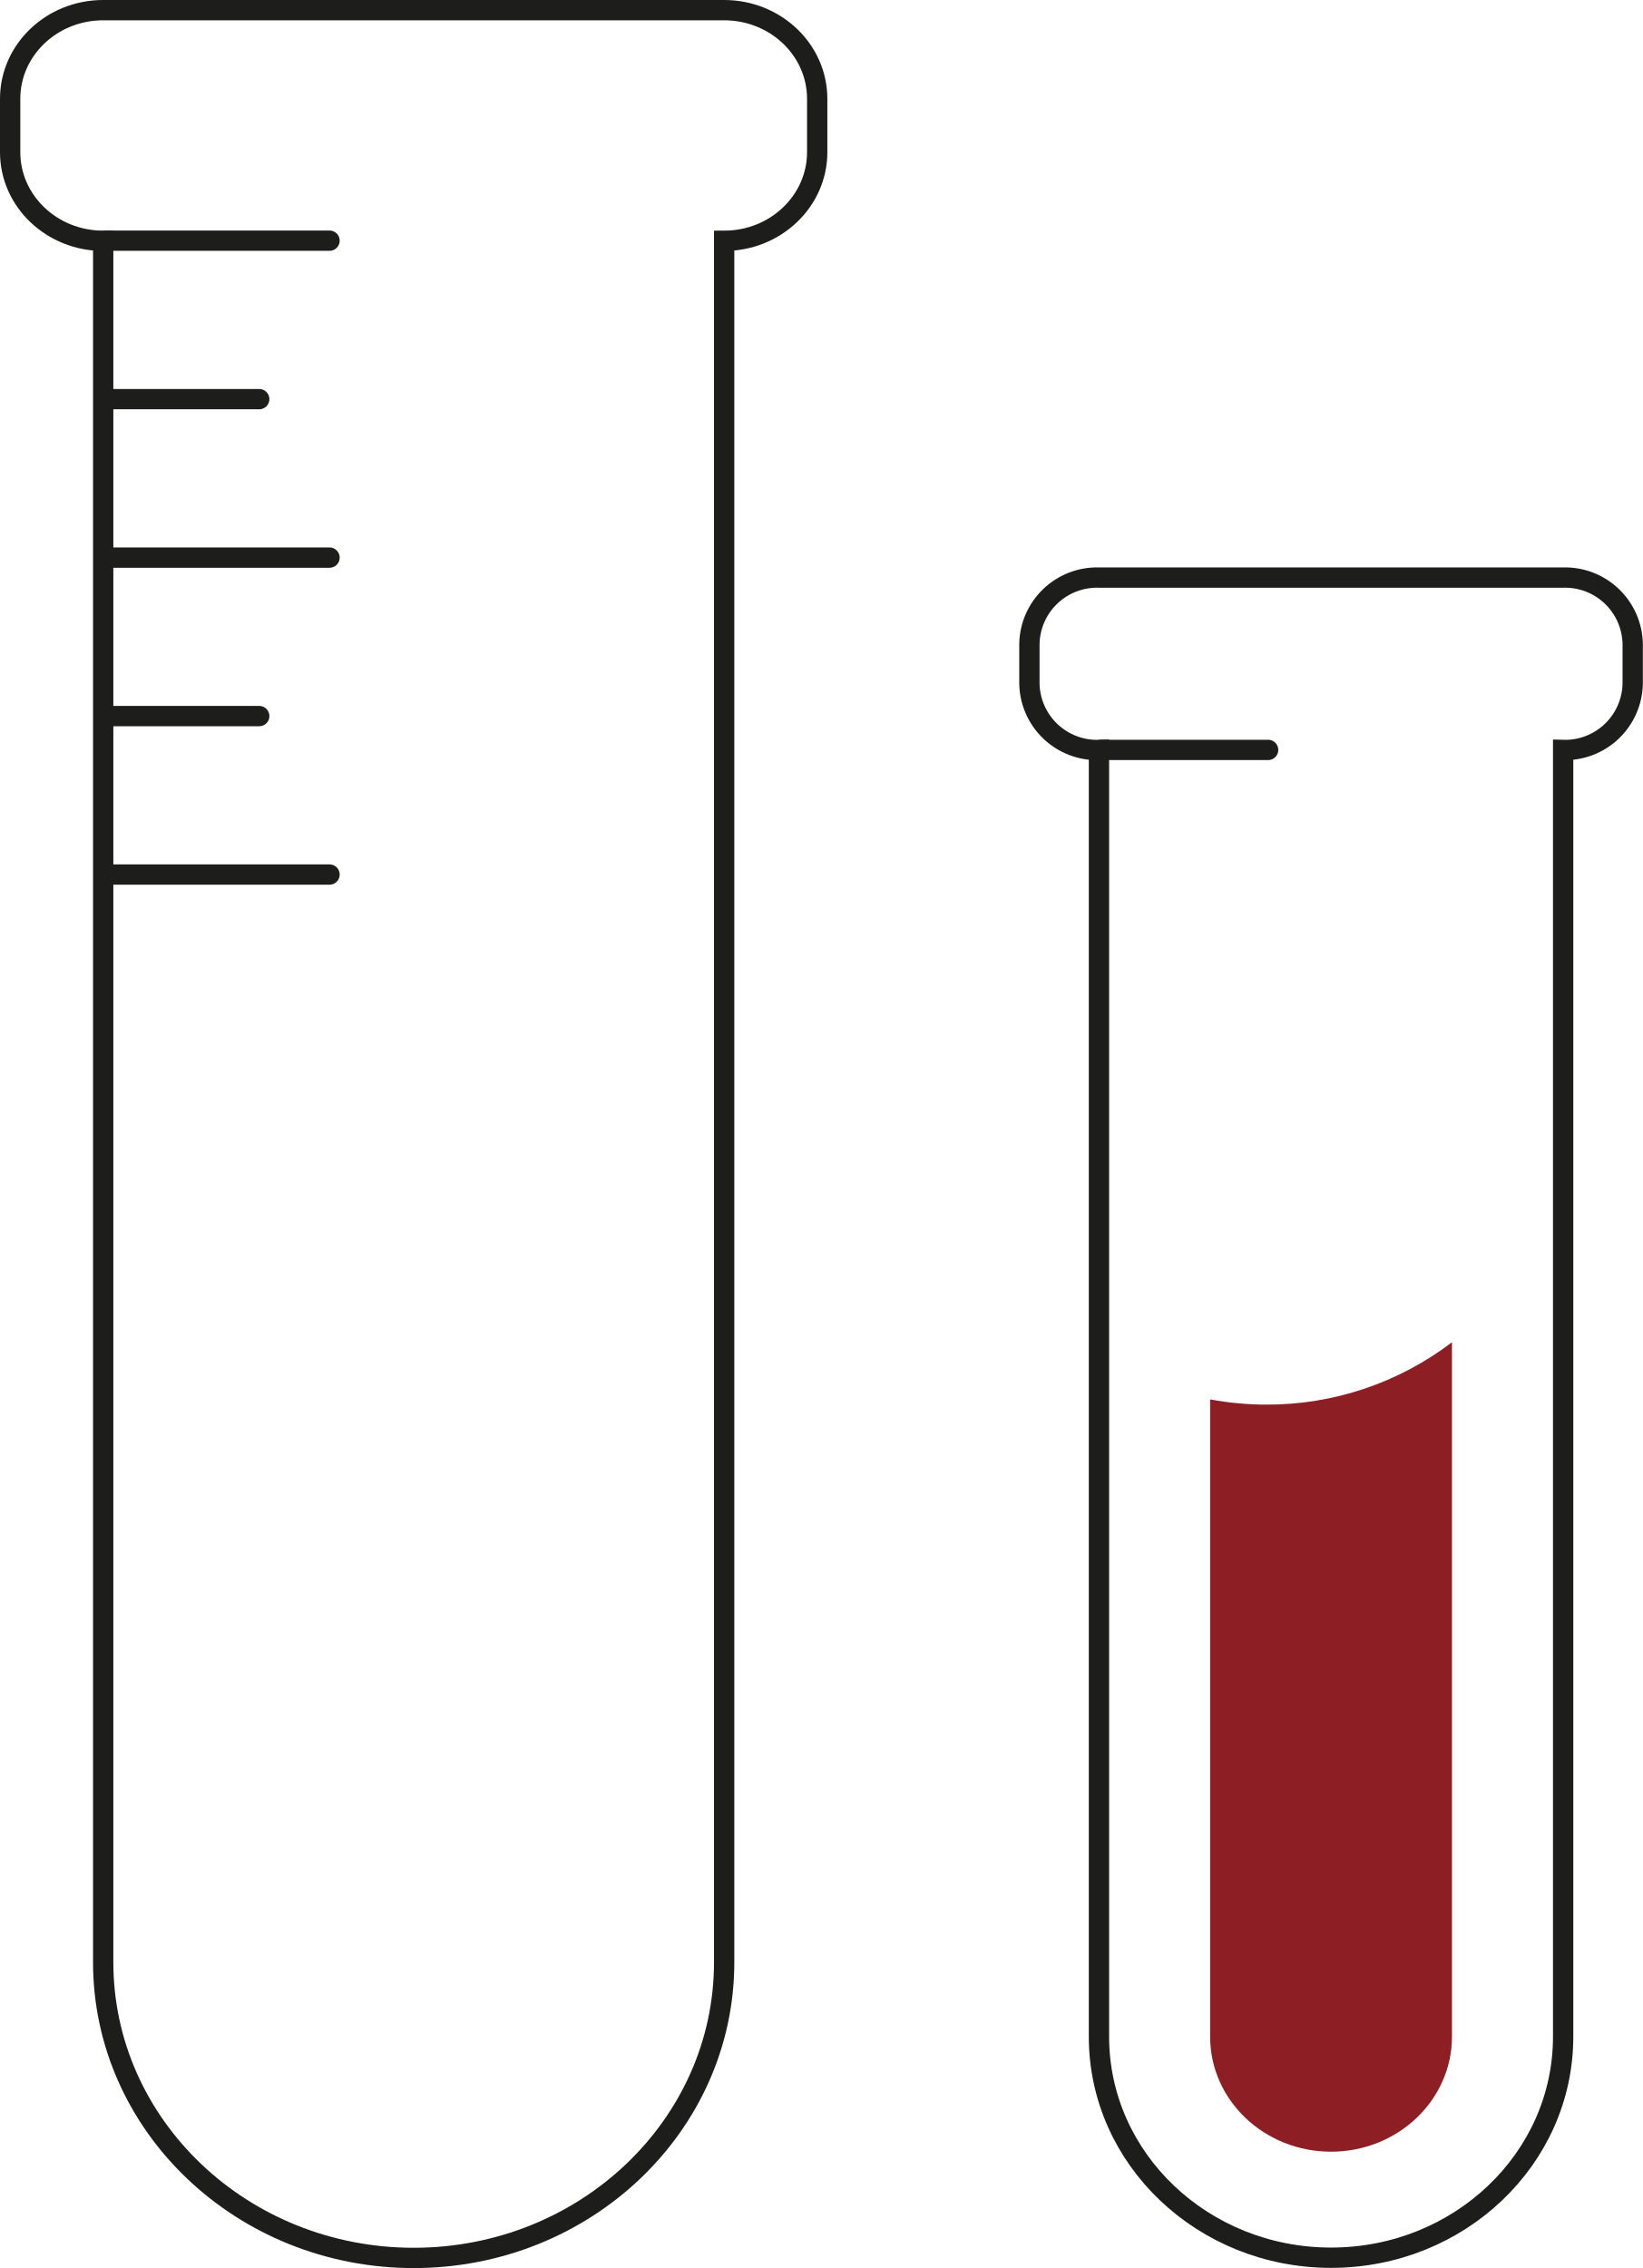
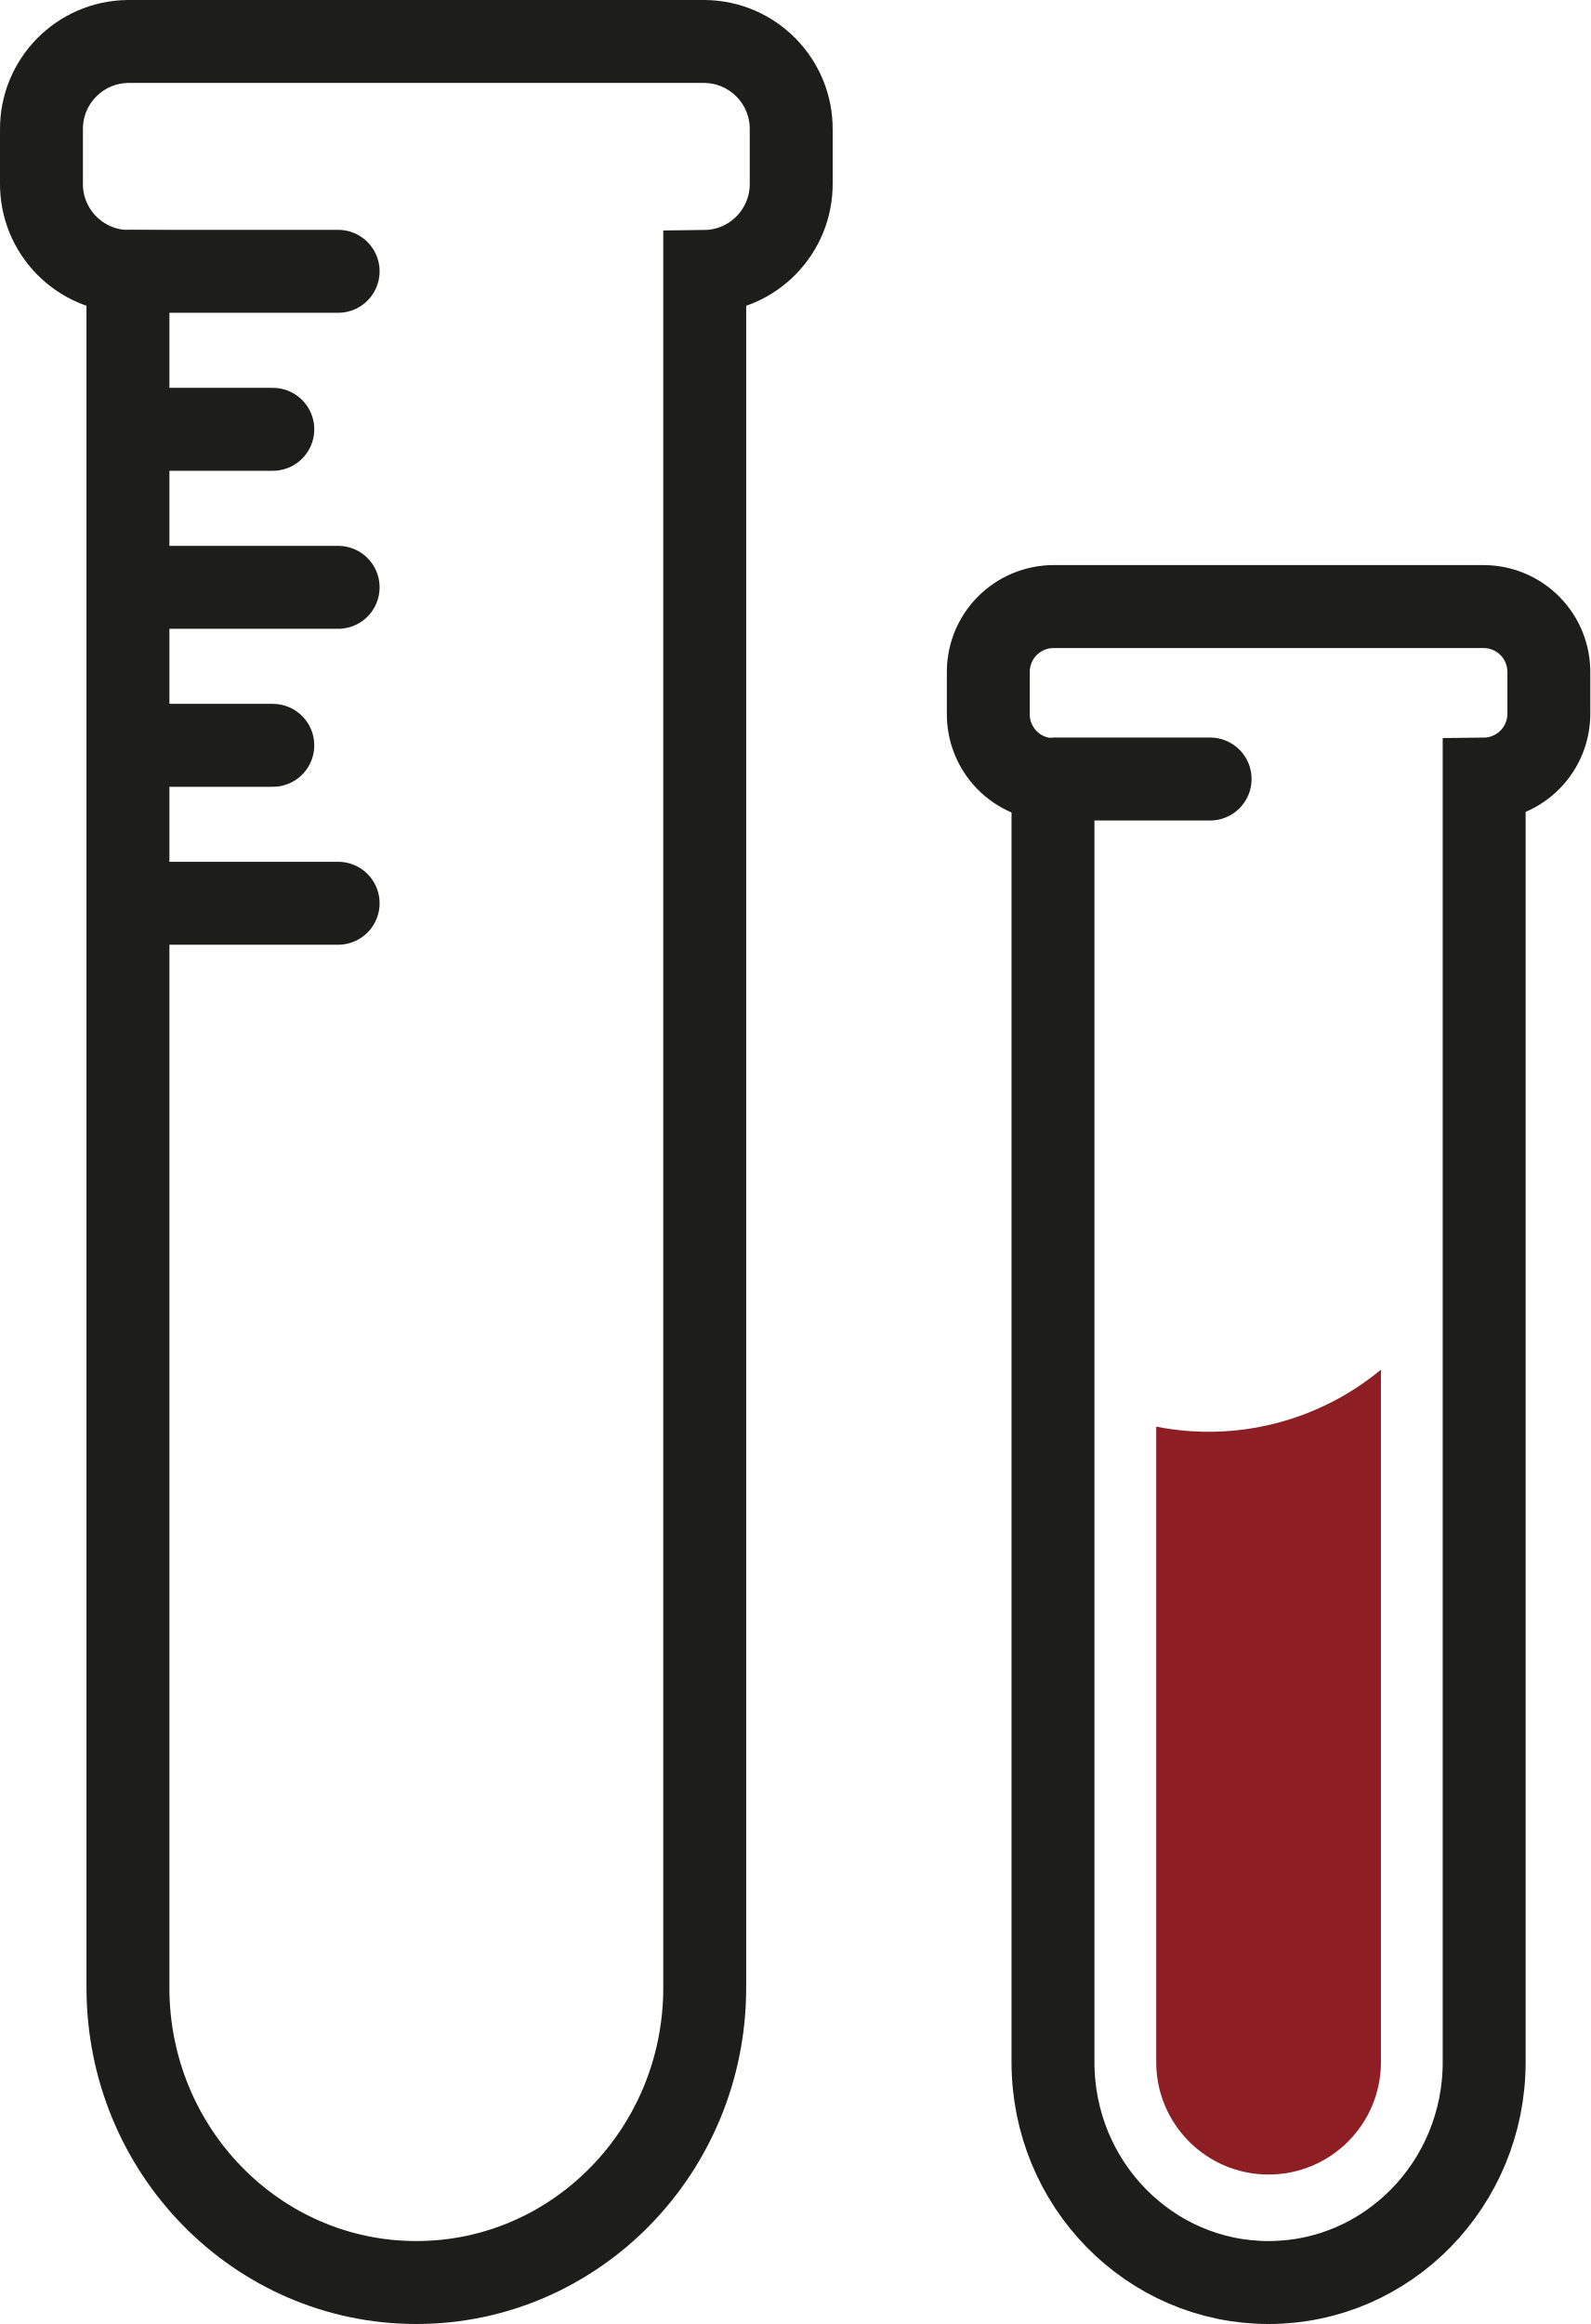
- <svg xmlns="http://www.w3.org/2000/svg" viewBox="0 0 242.79 335.19">
+ <svg xmlns="http://www.w3.org/2000/svg" viewBox="0 0 191.79 280.19">
  <defs>
-     <style>.cls-1{fill:none;stroke:#1d1d1b;stroke-linecap:round;stroke-miterlimit:10;stroke-width:3px;}.cls-2{fill:#8d1f24;}</style>
+     <style>.cls-1{fill:none;stroke:#1d1d1b;stroke-linecap:round;stroke-miterlimit:10;stroke-width:10px;}.cls-2{fill:#8d1f24;}</style>
  </defs>
  <g id="Calque_2" data-name="Calque 2">
    <g id="Calque_1-2" data-name="Calque 1">
-       <line class="cls-1" x1="15.7" y1="129.25" x2="48.7" y2="129.25" />
-       <line class="cls-1" x1="15.7" y1="105.83" x2="38.31" y2="105.83" />
-       <line class="cls-1" x1="15.7" y1="82.41" x2="48.7" y2="82.41" />
-       <line class="cls-1" x1="15.7" y1="35.57" x2="48.7" y2="35.57" />
-       <line class="cls-1" x1="15.7" y1="58.99" x2="38.31" y2="58.99" />
-       <path class="cls-1" d="M1.5,14.6v7.89c0,7.23,6.16,13.1,13.75,13.1h0V290c0,24.14,20.55,43.7,45.89,43.7h0c25.33,0,45.88-19.56,45.88-43.7V35.59h0c7.59,0,13.75-5.87,13.75-13.1V14.6c0-7.23-6.16-13.1-13.75-13.1H15.25C7.66,1.5,1.5,7.37,1.5,14.6Z" />
-       <line class="cls-1" x1="162.75" y1="110.83" x2="187.41" y2="110.83" />
-       <path class="cls-1" d="M152.13,95.15v5.9a10,10,0,0,0,10.28,9.79h0V301c0,18.05,15.36,32.67,34.3,32.67h0c18.94,0,34.3-14.62,34.3-32.67V110.84h0a10,10,0,0,0,10.28-9.79v-5.9A10,10,0,0,0,231,85.36h-68.6A10,10,0,0,0,152.13,95.15Z" />
-       <path class="cls-2" d="M178.84,206.82V301c0,9.39,8,17,17.87,17s17.87-7.63,17.87-17V198.37a45,45,0,0,1-27.46,9.22A46,46,0,0,1,178.84,206.82Z" />
+       <line class="cls-1" x1="15.77" y1="108.9" x2="40.78" y2="108.9" />
+       <line class="cls-1" x1="15.77" y1="89.86" x2="32.9" y2="89.86" />
+       <line class="cls-1" x1="15.77" y1="70.81" x2="40.78" y2="70.81" />
+       <line class="cls-1" x1="15.77" y1="32.71" x2="40.78" y2="32.71" />
+       <line class="cls-1" x1="15.77" y1="51.76" x2="32.9" y2="51.76" />
+       <path class="cls-1" d="M5,15.66v6.41A10.55,10.55,0,0,0,15.43,32.73h0V239.65c0,19.63,15.57,35.54,34.78,35.54h0c19.21,0,34.78-15.91,34.78-35.54V32.73h0A10.55,10.55,0,0,0,95.42,22.07V15.66A10.55,10.55,0,0,0,85,5H15.43A10.55,10.55,0,0,0,5,15.66Z" />
+       <line class="cls-1" x1="127.24" y1="93.92" x2="145.94" y2="93.92" />
+       <path class="cls-1" d="M119.19,81.17V86a7.88,7.88,0,0,0,7.8,8h0V248.62c0,14.68,11.64,26.57,26,26.57h0c14.36,0,26-11.89,26-26.57V93.93h0a7.88,7.88,0,0,0,7.8-8v-4.8a7.88,7.88,0,0,0-7.8-8H127A7.88,7.88,0,0,0,119.19,81.17Z" />
+       <path class="cls-2" d="M139.44,172v76.62a13.55,13.55,0,1,0,27.1,0V165.13a32.56,32.56,0,0,1-27.1,6.87Z" />
    </g>
  </g>
</svg>
